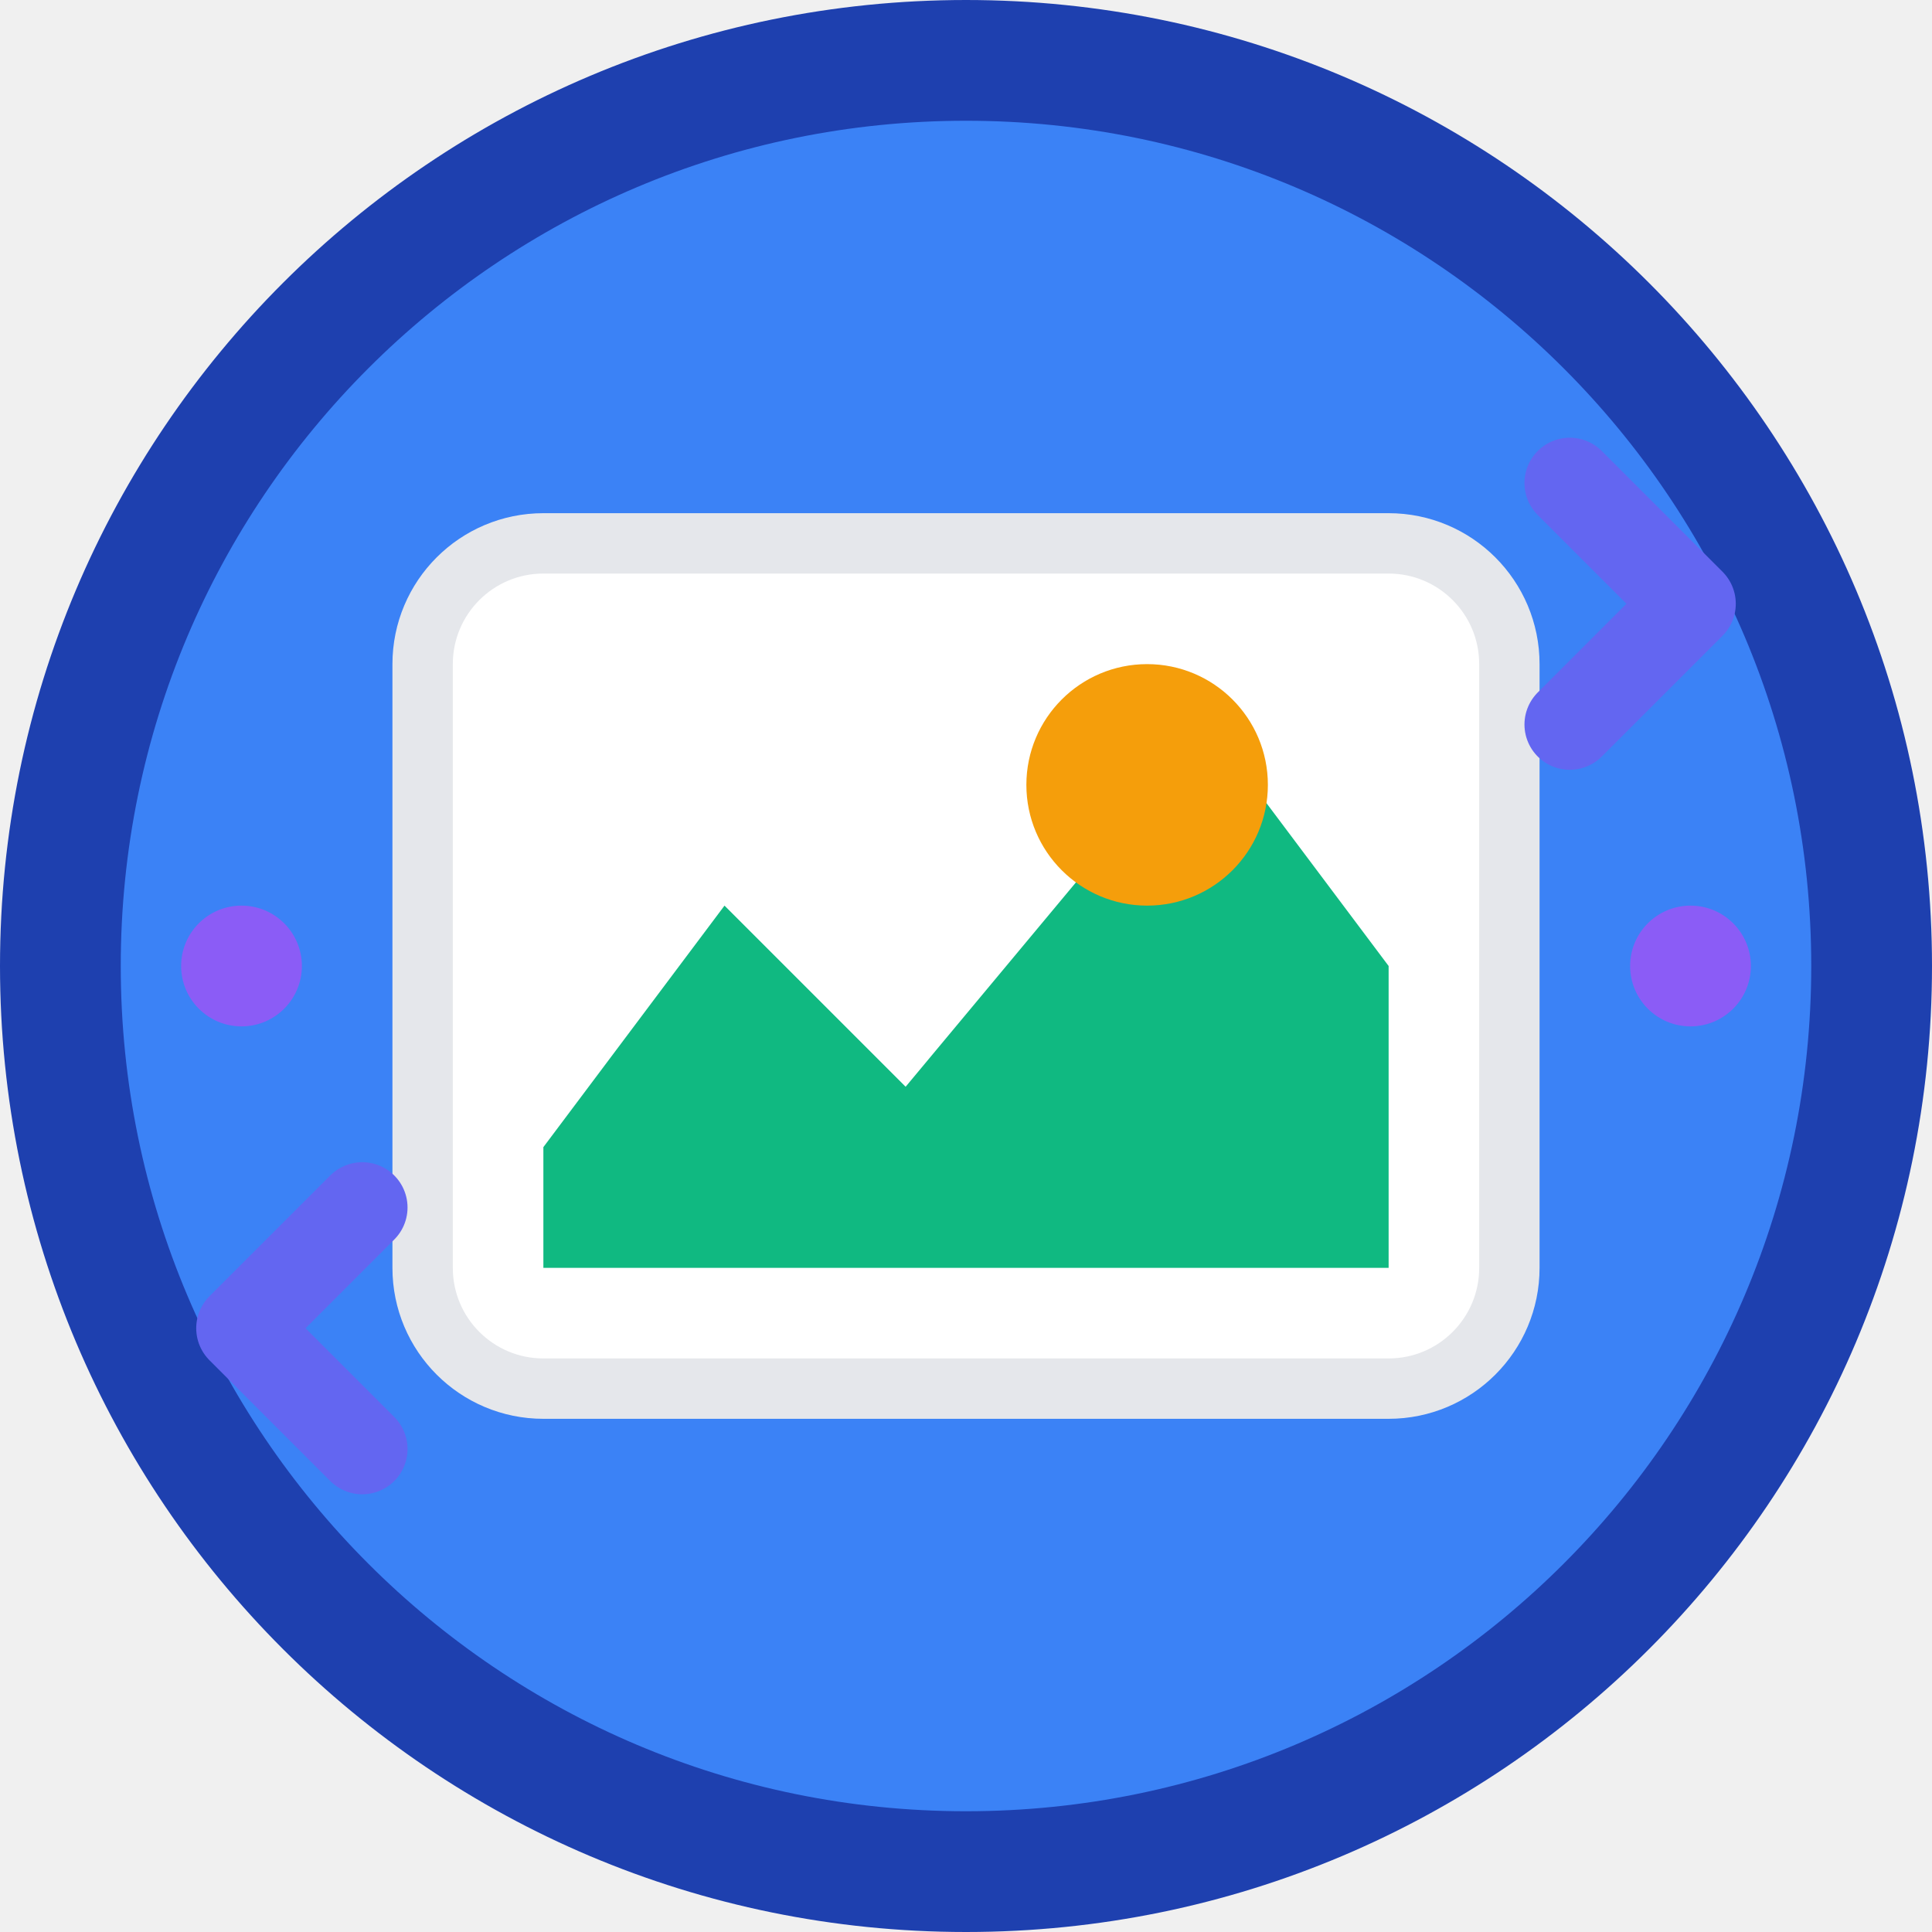
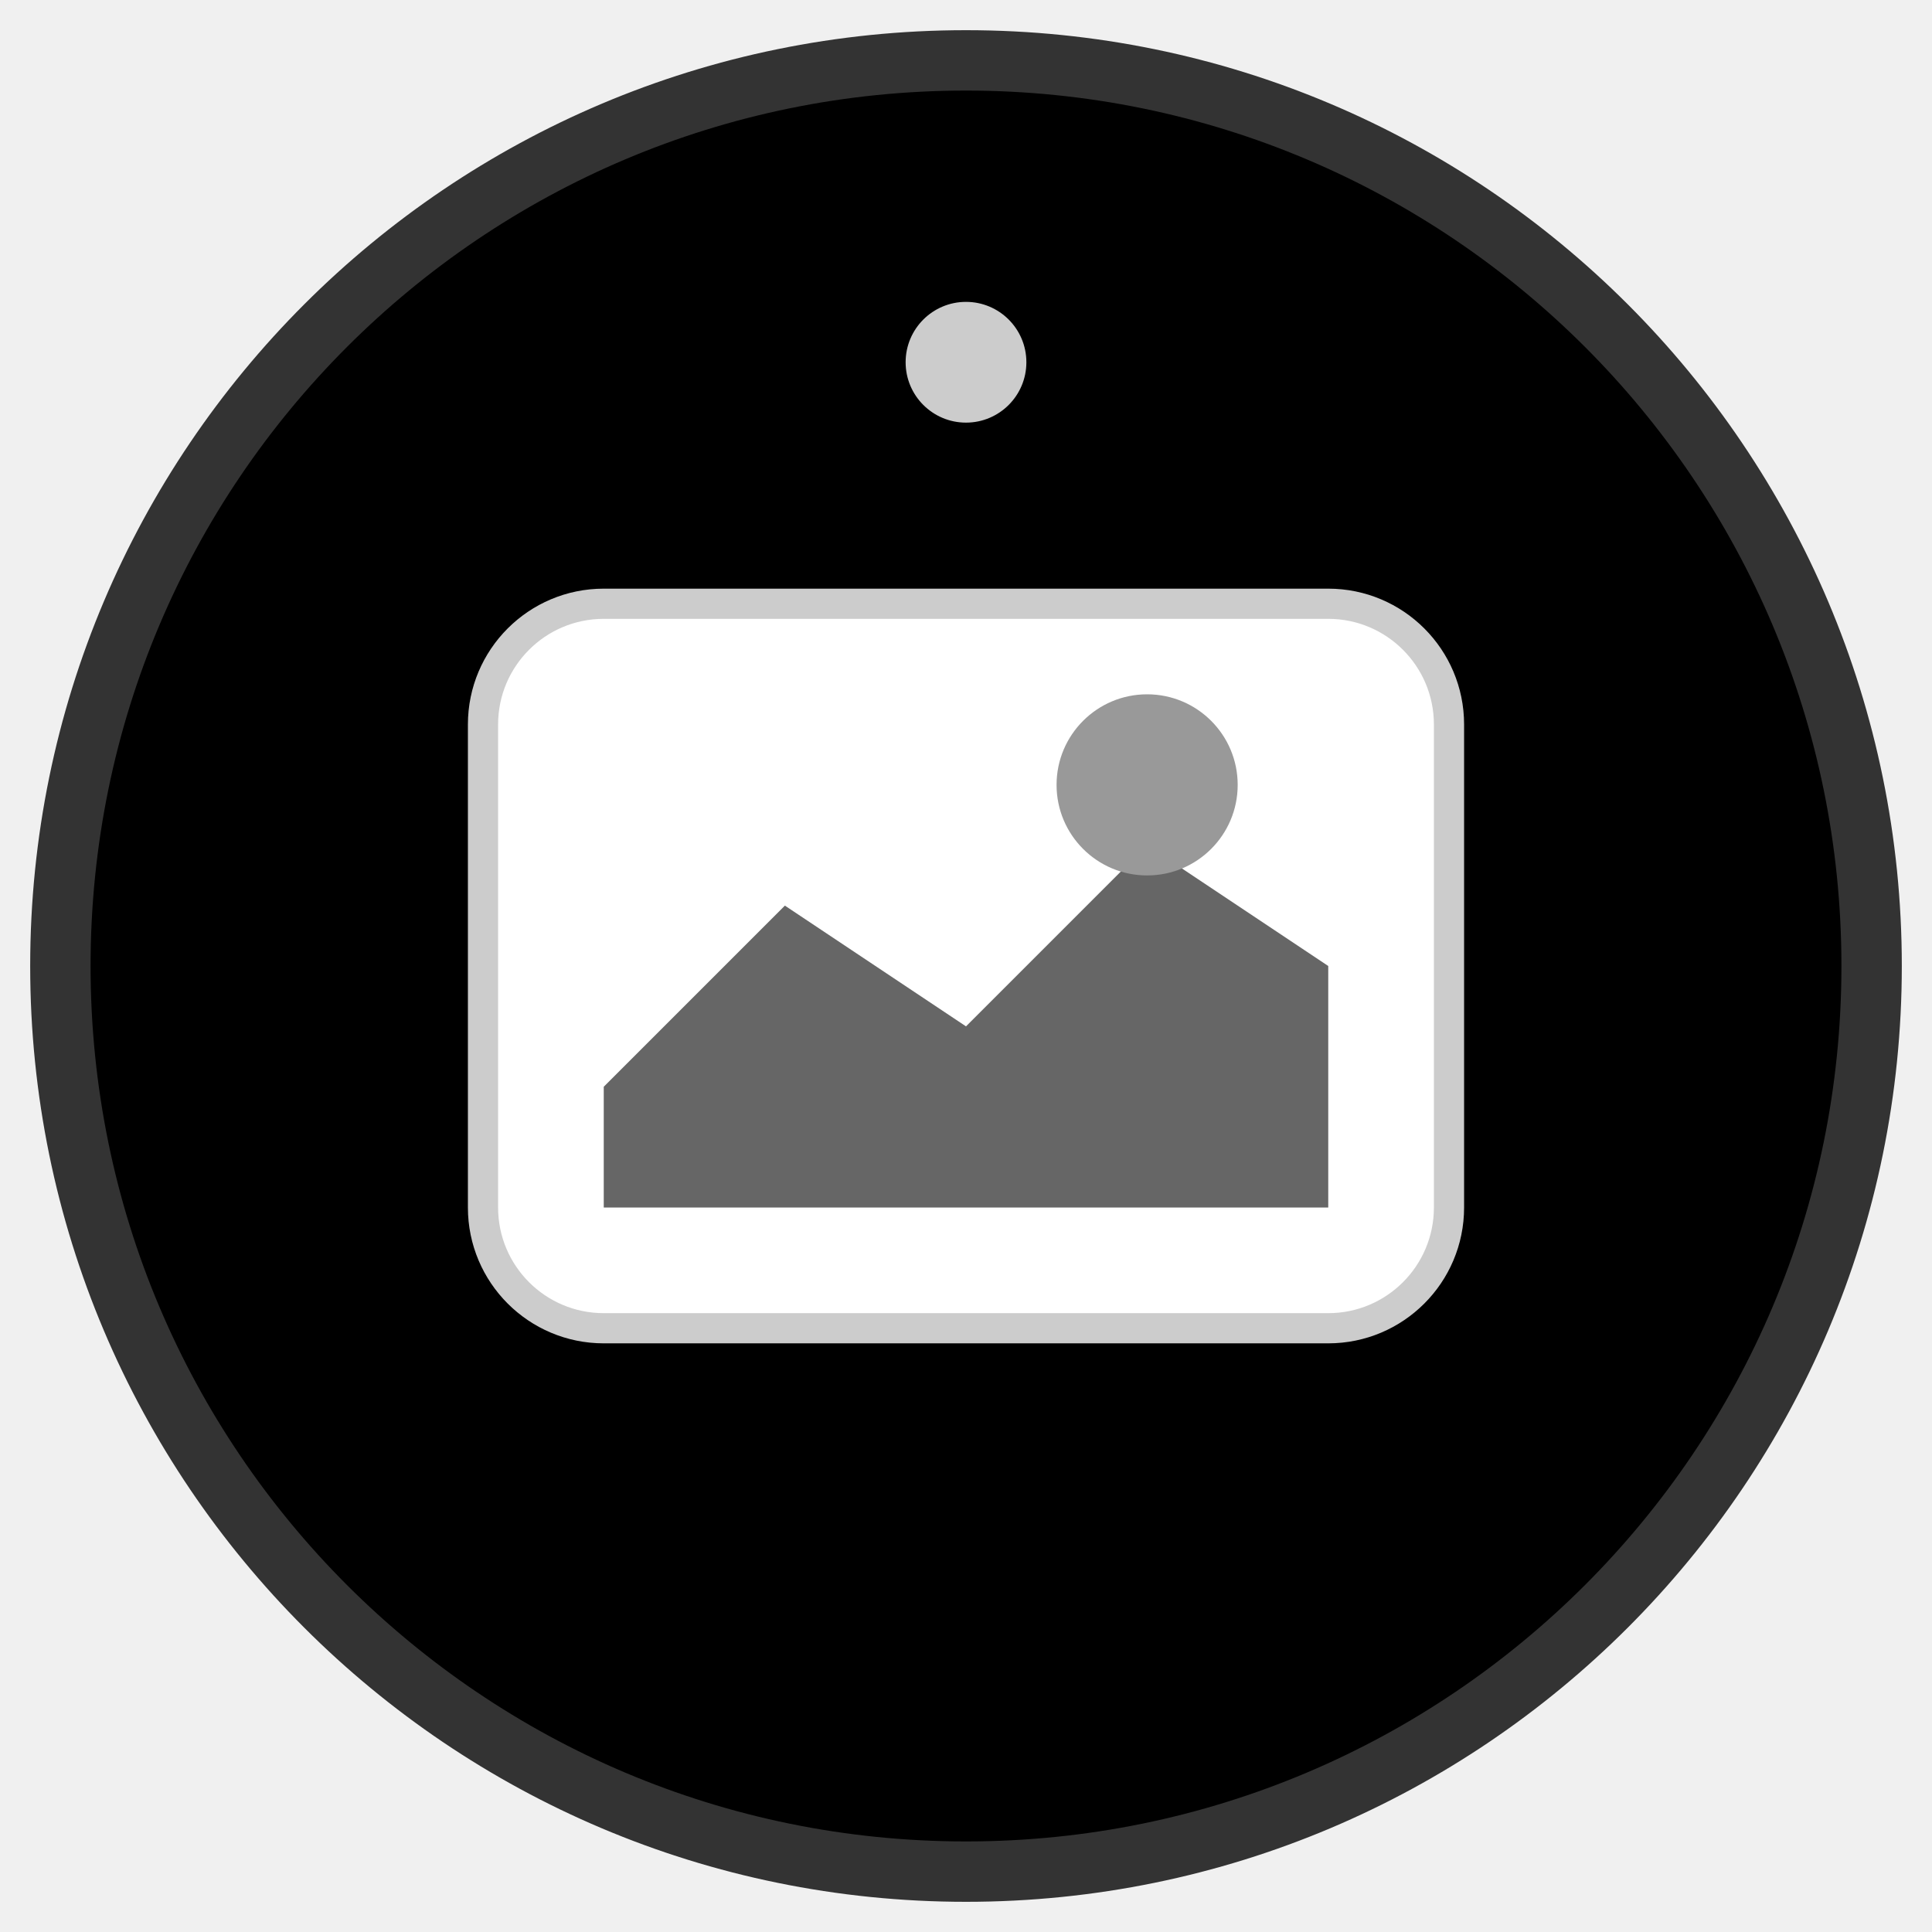
<svg xmlns="http://www.w3.org/2000/svg" width="32" height="32" viewBox="0 0 32 32" fill="none">
-   <circle cx="16" cy="16" r="15" fill="#3B82F6" stroke="#1E40AF" stroke-width="2" />
-   <rect x="7" y="9" width="18" height="14" rx="2" fill="white" stroke="#E5E7EB" stroke-width="1" />
-   <path d="M9 19L12 15L15 18L20 12L23 16V21H9V19Z" fill="#10B981" />
-   <circle cx="19" cy="13" r="2" fill="#F59E0B" />
-   <path d="M26 8L28 10L26 12" stroke="#6366F1" stroke-width="1.5" stroke-linecap="round" stroke-linejoin="round" />
-   <path d="M6 24L4 22L6 20" stroke="#6366F1" stroke-width="1.5" stroke-linecap="round" stroke-linejoin="round" />
-   <circle cx="28" cy="16" r="1" fill="#8B5CF6" />
-   <circle cx="4" cy="16" r="1" fill="#8B5CF6" />
+   <circle cx="16" cy="16" r="15" fill="#000000" stroke="#333333" stroke-width="1" />
+   <rect x="8" y="10" width="16" height="12" rx="2" fill="#ffffff" stroke="#cccccc" stroke-width="0.5" />
+   <path d="M10 18L13 15L16 17L19 14L22 16V20H10V18Z" fill="#666666" />
+   <circle cx="19" cy="13" r="1.5" fill="#999999" />
+   <circle cx="16" cy="6" r="1" fill="#ffffff" opacity="0.8" />
</svg>
